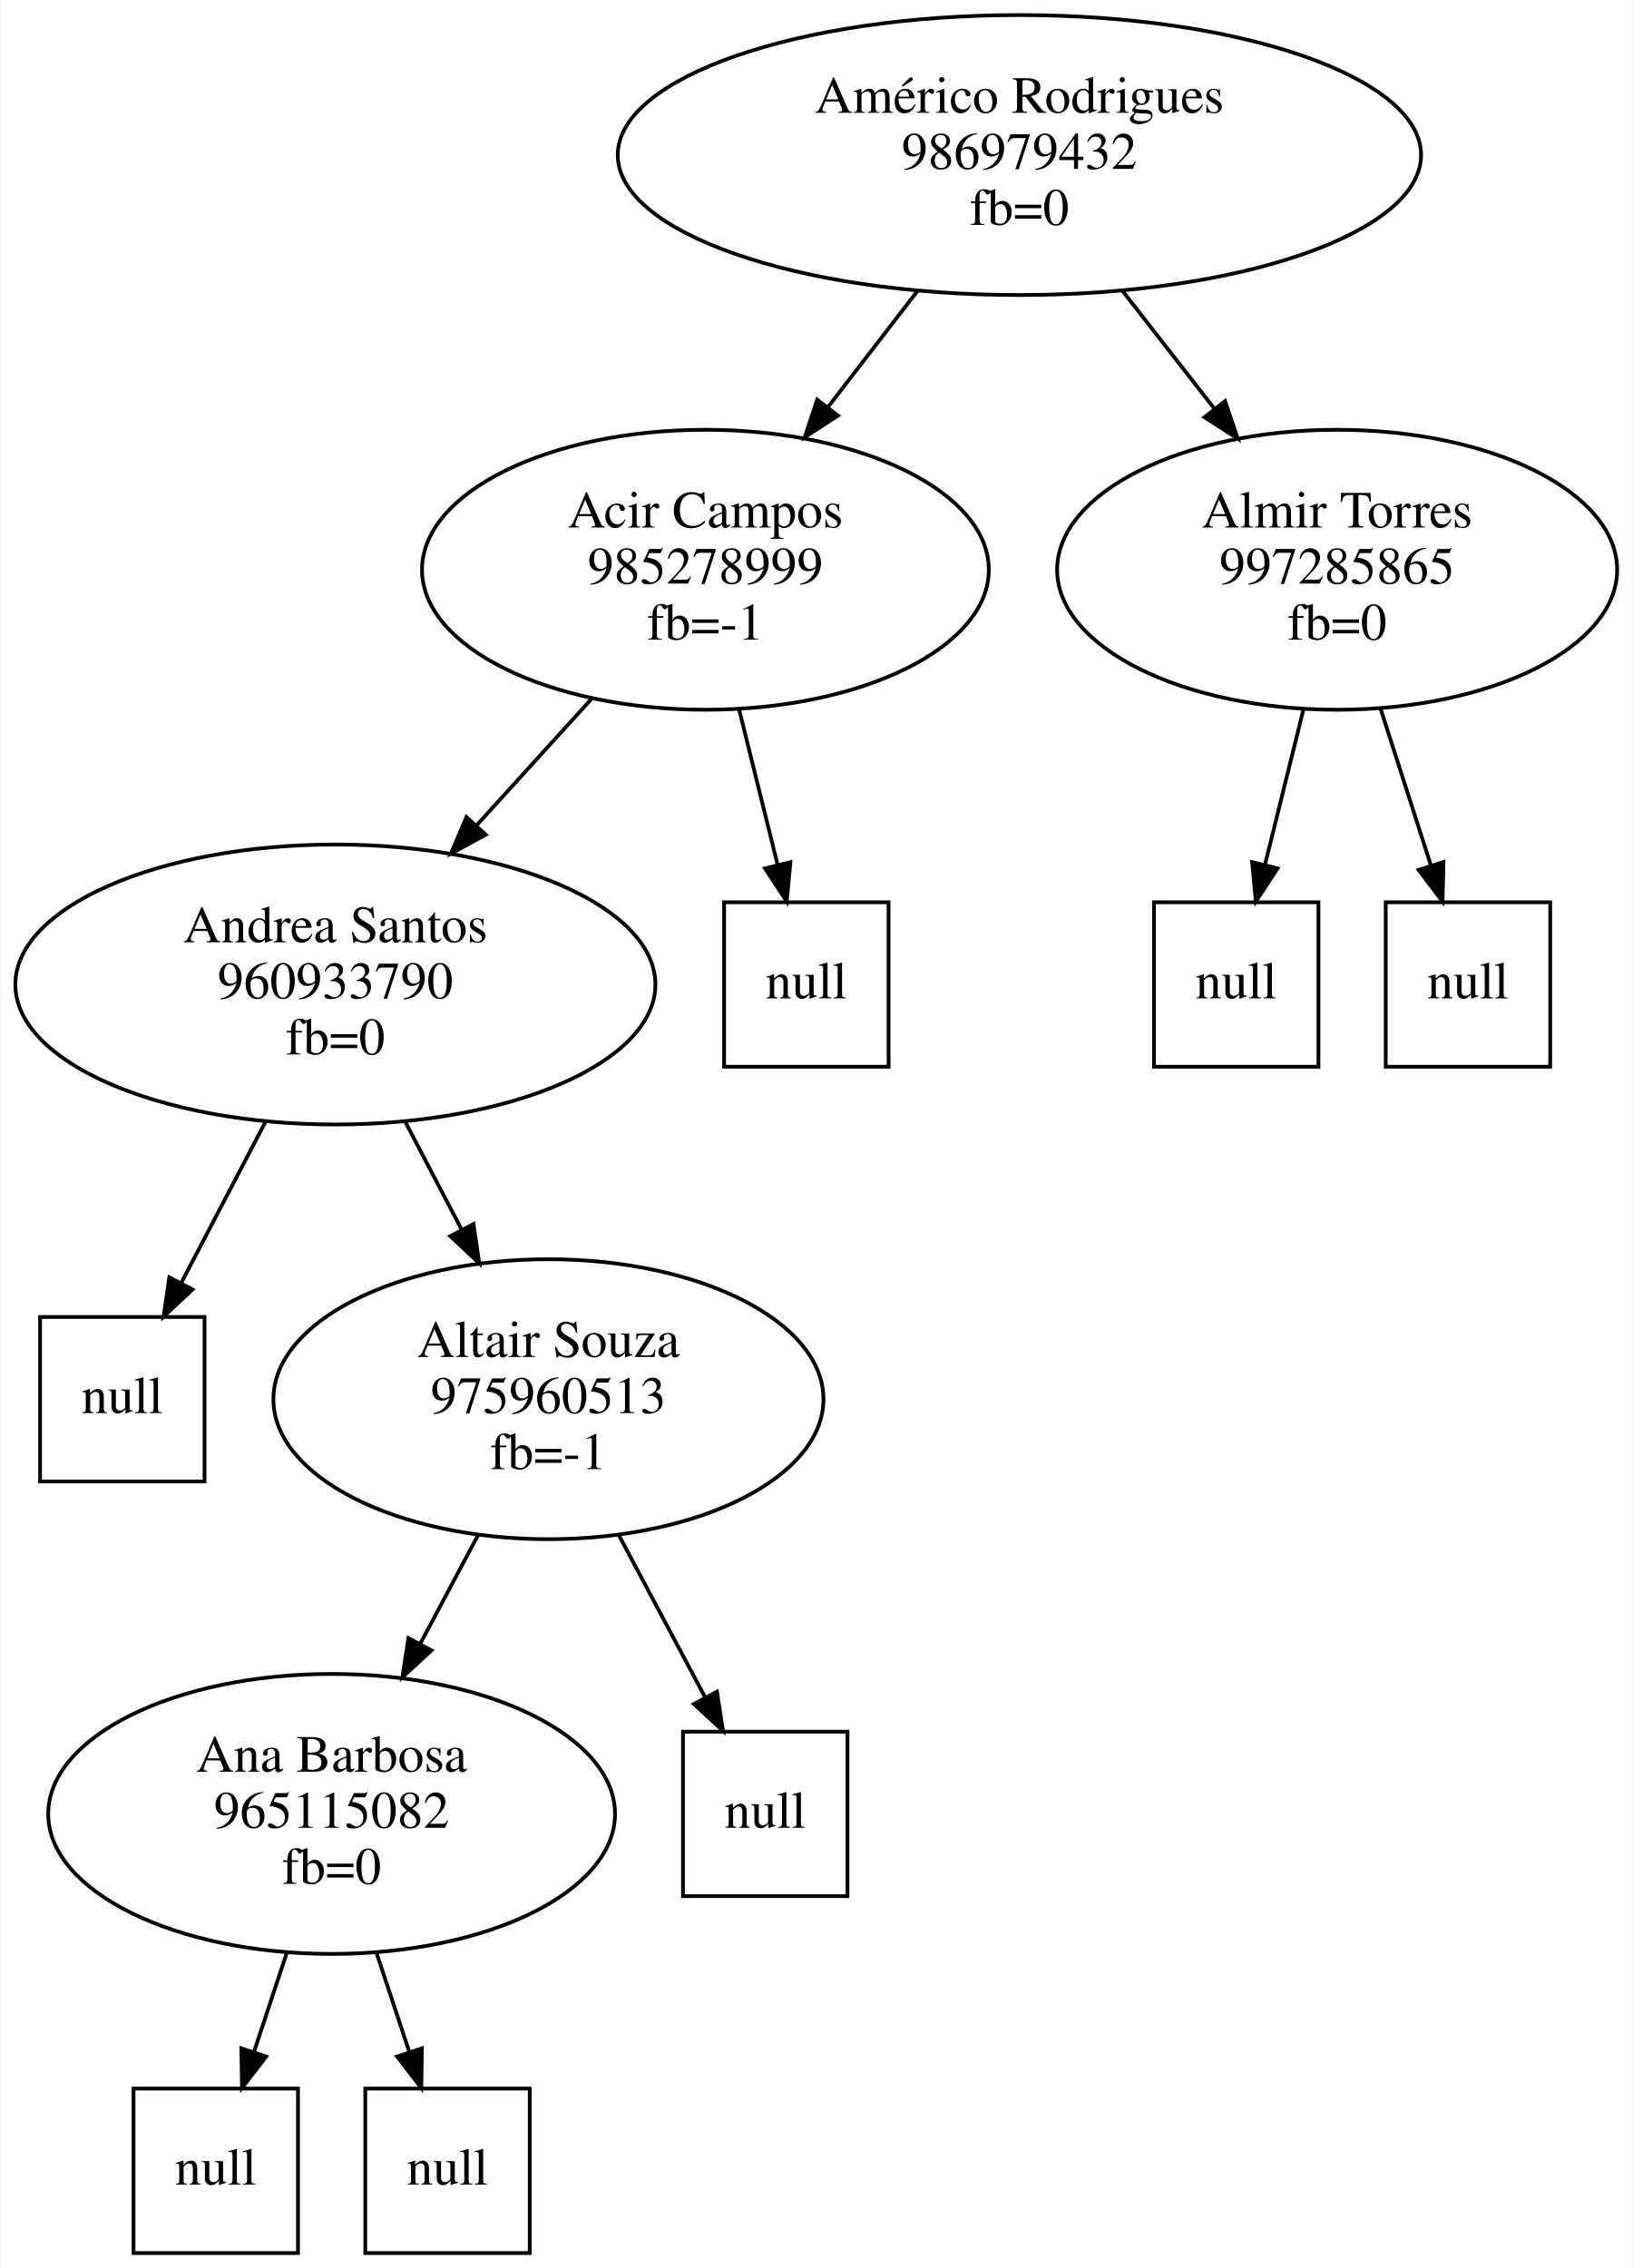
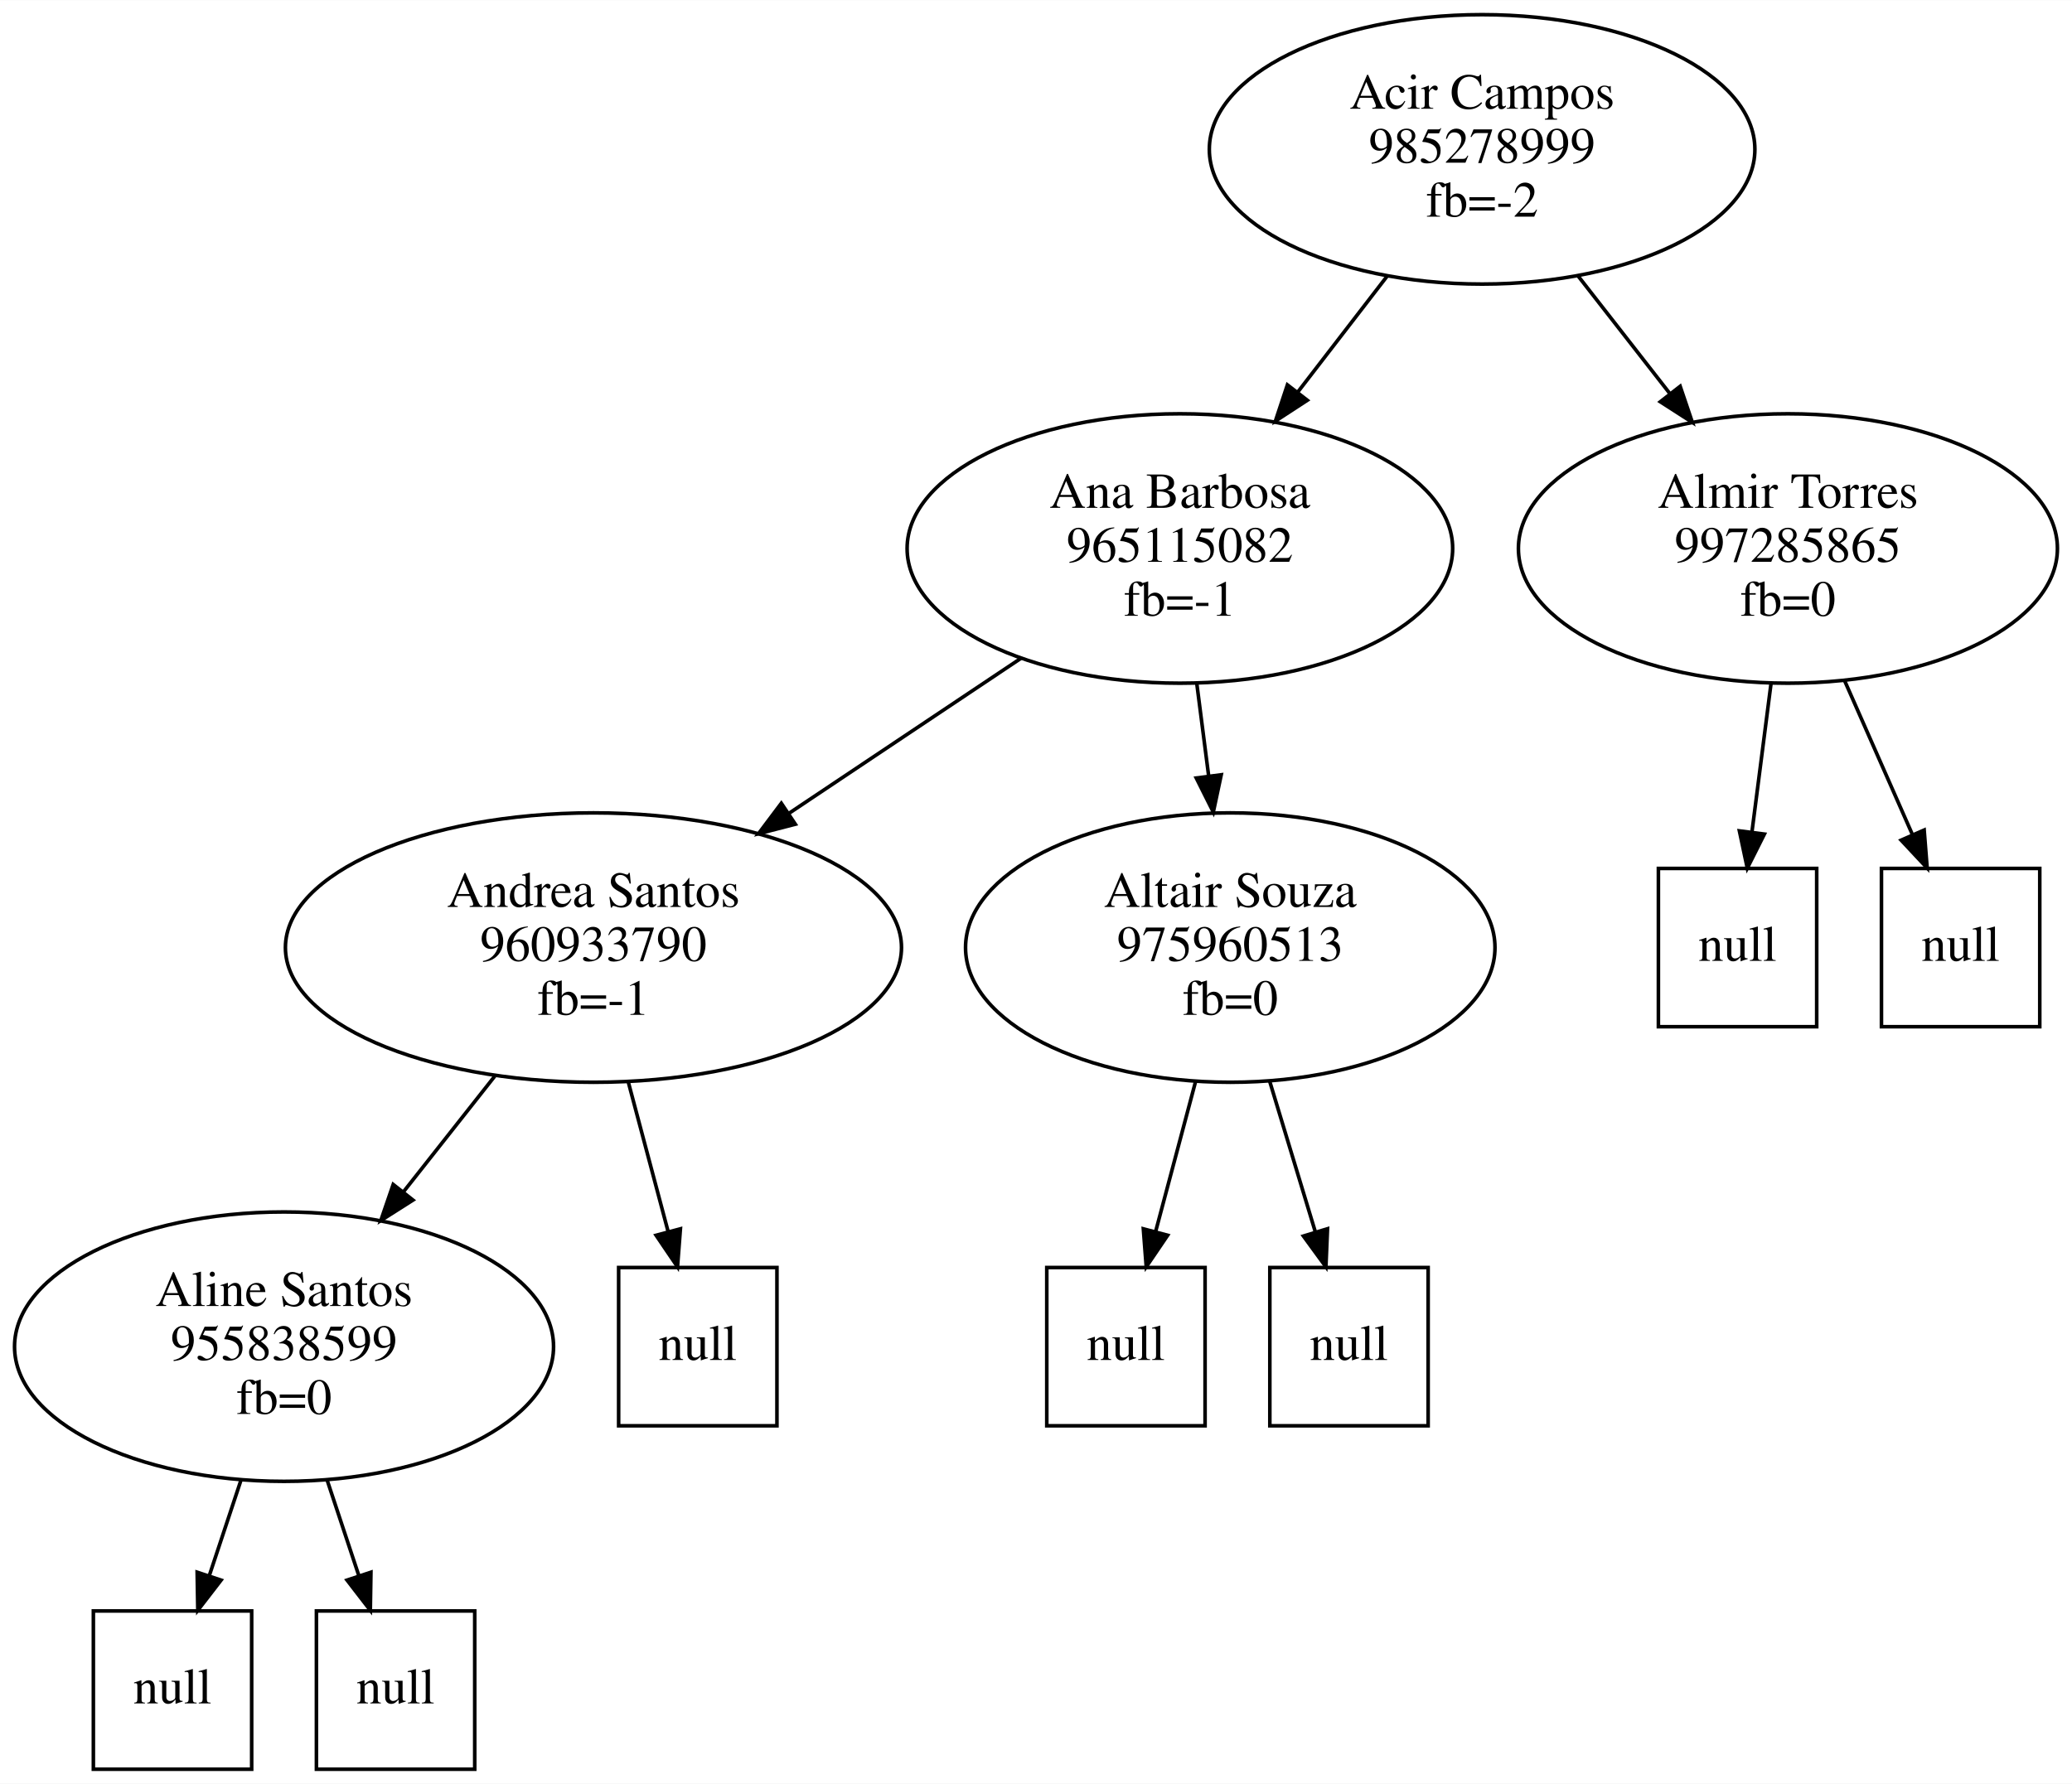
- <svg xmlns="http://www.w3.org/2000/svg" width="437pt" height="607pt" viewBox="0.00 0.00 436.51 606.77">
-   <g id="graph0" class="graph" transform="scale(1 1) rotate(0) translate(4 602.77)">
-     <polygon fill="white" stroke="transparent" points="-4,4 -4,-602.77 432.51,-602.77 432.51,4 -4,4" />
+ <svg xmlns="http://www.w3.org/2000/svg" width="576pt" height="496pt" viewBox="0.00 0.00 575.91 495.81">
+   <g id="graph0" class="graph" transform="scale(1 1) rotate(0) translate(4 491.81)">
+     <polygon fill="white" stroke="transparent" points="-4,4 -4,-491.81 571.91,-491.81 571.91,4 -4,4" />
    <g id="node1" class="node">
-       <ellipse fill="none" stroke="black" cx="268.56" cy="-561.29" rx="107.46" ry="37.45" />
-       <text text-anchor="middle" x="268.56" y="-572.59" font-family="Times,serif" font-size="14.00">Américo Rodrigues</text>
-       <text text-anchor="middle" x="268.56" y="-557.59" font-family="Times,serif" font-size="14.00">986979432</text>
-       <text text-anchor="middle" x="268.56" y="-542.59" font-family="Times,serif" font-size="14.00">fb=0</text>
+       <ellipse fill="none" stroke="black" cx="407.95" cy="-450.34" rx="75.82" ry="37.45" />
+       <text text-anchor="middle" x="407.95" y="-461.64" font-family="Times,serif" font-size="14.00">Acir Campos</text>
+       <text text-anchor="middle" x="407.95" y="-446.64" font-family="Times,serif" font-size="14.00">985278999</text>
+       <text text-anchor="middle" x="407.95" y="-431.64" font-family="Times,serif" font-size="14.00">fb=-2</text>
    </g>
    <g id="node2" class="node">
-       <ellipse fill="none" stroke="black" cx="184.56" cy="-450.34" rx="75.82" ry="37.45" />
-       <text text-anchor="middle" x="184.56" y="-461.64" font-family="Times,serif" font-size="14.00">Acir Campos</text>
-       <text text-anchor="middle" x="184.56" y="-446.64" font-family="Times,serif" font-size="14.00">985278999</text>
-       <text text-anchor="middle" x="184.56" y="-431.64" font-family="Times,serif" font-size="14.00">fb=-1</text>
+       <ellipse fill="none" stroke="black" cx="323.95" cy="-339.38" rx="75.82" ry="37.45" />
+       <text text-anchor="middle" x="323.95" y="-350.68" font-family="Times,serif" font-size="14.00">Ana Barbosa</text>
+       <text text-anchor="middle" x="323.95" y="-335.68" font-family="Times,serif" font-size="14.00">965115082</text>
+       <text text-anchor="middle" x="323.95" y="-320.68" font-family="Times,serif" font-size="14.00">fb=-1</text>
    </g>
    <g id="edge1" class="edge">
-       <path fill="none" stroke="black" d="M241.29,-524.92C233.65,-515.01 225.27,-504.14 217.35,-493.87" />
-       <polygon fill="black" stroke="black" points="220,-491.57 211.12,-485.79 214.46,-495.85 220,-491.57" />
+       <path fill="none" stroke="black" d="M381.61,-415.16C373.71,-404.92 364.95,-393.56 356.69,-382.84" />
+       <polygon fill="black" stroke="black" points="359.37,-380.59 350.5,-374.81 353.83,-384.87 359.37,-380.59" />
    </g>
    <g id="node11" class="node">
-       <ellipse fill="none" stroke="black" cx="353.56" cy="-450.34" rx="74.91" ry="37.45" />
-       <text text-anchor="middle" x="353.56" y="-461.64" font-family="Times,serif" font-size="14.00">Almir Torres</text>
-       <text text-anchor="middle" x="353.56" y="-446.64" font-family="Times,serif" font-size="14.00">997285865</text>
-       <text text-anchor="middle" x="353.56" y="-431.64" font-family="Times,serif" font-size="14.00">fb=0</text>
+       <ellipse fill="none" stroke="black" cx="492.95" cy="-339.38" rx="74.91" ry="37.45" />
+       <text text-anchor="middle" x="492.95" y="-350.68" font-family="Times,serif" font-size="14.00">Almir Torres</text>
+       <text text-anchor="middle" x="492.95" y="-335.68" font-family="Times,serif" font-size="14.00">997285865</text>
+       <text text-anchor="middle" x="492.95" y="-320.68" font-family="Times,serif" font-size="14.00">fb=0</text>
    </g>
    <g id="edge10" class="edge">
-       <path fill="none" stroke="black" d="M296.16,-524.92C303.96,-514.91 312.53,-503.93 320.61,-493.57" />
-       <polygon fill="black" stroke="black" points="323.58,-495.46 326.97,-485.42 318.06,-491.15 323.58,-495.46" />
+       <path fill="none" stroke="black" d="M434.61,-415.16C442.68,-404.82 451.64,-393.33 460.07,-382.53" />
+       <polygon fill="black" stroke="black" points="463,-384.47 466.39,-374.44 457.48,-380.17 463,-384.47" />
    </g>
    <g id="node3" class="node">
-       <ellipse fill="none" stroke="black" cx="85.56" cy="-339.38" rx="85.62" ry="37.45" />
-       <text text-anchor="middle" x="85.56" y="-350.68" font-family="Times,serif" font-size="14.00">Andrea Santos</text>
-       <text text-anchor="middle" x="85.56" y="-335.68" font-family="Times,serif" font-size="14.00">960933790</text>
-       <text text-anchor="middle" x="85.56" y="-320.68" font-family="Times,serif" font-size="14.00">fb=0</text>
+       <ellipse fill="none" stroke="black" cx="160.95" cy="-228.43" rx="85.62" ry="37.45" />
+       <text text-anchor="middle" x="160.95" y="-239.73" font-family="Times,serif" font-size="14.00">Andrea Santos</text>
+       <text text-anchor="middle" x="160.95" y="-224.73" font-family="Times,serif" font-size="14.00">960933790</text>
+       <text text-anchor="middle" x="160.95" y="-209.73" font-family="Times,serif" font-size="14.00">fb=-1</text>
    </g>
    <g id="edge2" class="edge">
-       <path fill="none" stroke="black" d="M154.05,-415.76C144.36,-405.09 133.52,-393.16 123.37,-382" />
-       <polygon fill="black" stroke="black" points="125.8,-379.46 116.48,-374.41 120.62,-384.17 125.8,-379.46" />
+       <path fill="none" stroke="black" d="M279.84,-308.9C259.96,-295.61 236.27,-279.78 215.3,-265.76" />
+       <polygon fill="black" stroke="black" points="217.06,-262.73 206.81,-260.08 213.17,-268.55 217.06,-262.73" />
+     </g>
+     <g id="node8" class="node">
+       <ellipse fill="none" stroke="black" cx="337.95" cy="-228.43" rx="73.58" ry="37.45" />
+       <text text-anchor="middle" x="337.95" y="-239.73" font-family="Times,serif" font-size="14.00">Altair Souza</text>
+       <text text-anchor="middle" x="337.95" y="-224.73" font-family="Times,serif" font-size="14.00">975960513</text>
+       <text text-anchor="middle" x="337.95" y="-209.73" font-family="Times,serif" font-size="14.00">fb=0</text>
+     </g>
+     <g id="edge7" class="edge">
+       <path fill="none" stroke="black" d="M328.65,-301.8C329.72,-293.54 330.86,-284.65 331.96,-276.04" />
+       <polygon fill="black" stroke="black" points="335.44,-276.47 333.24,-266.1 328.5,-275.57 335.44,-276.47" />
+     </g>
+     <g id="node4" class="node">
+       <ellipse fill="none" stroke="black" cx="74.95" cy="-117.48" rx="74.91" ry="37.45" />
+       <text text-anchor="middle" x="74.95" y="-128.78" font-family="Times,serif" font-size="14.00">Aline Santos</text>
+       <text text-anchor="middle" x="74.95" y="-113.78" font-family="Times,serif" font-size="14.00">955838599</text>
+       <text text-anchor="middle" x="74.95" y="-98.78" font-family="Times,serif" font-size="14.00">fb=0</text>
+     </g>
+     <g id="edge3" class="edge">
+       <path fill="none" stroke="black" d="M133.51,-192.66C125.44,-182.43 116.52,-171.14 108.13,-160.51" />
+       <polygon fill="black" stroke="black" points="110.79,-158.23 101.85,-152.55 105.29,-162.57 110.79,-158.23" />
+     </g>
+     <g id="node7" class="node">
+       <polygon fill="none" stroke="black" points="211.95,-139.48 167.95,-139.48 167.95,-95.48 211.95,-95.48 211.95,-139.48" />
+       <text text-anchor="middle" x="189.95" y="-113.78" font-family="Times,serif" font-size="14.00">null</text>
+     </g>
+     <g id="edge6" class="edge">
+       <path fill="none" stroke="black" d="M170.61,-191.15C174.2,-177.67 178.23,-162.51 181.69,-149.53" />
+       <polygon fill="black" stroke="black" points="185.12,-150.24 184.31,-139.67 178.36,-148.44 185.12,-150.24" />
+     </g>
+     <g id="node5" class="node">
+       <polygon fill="none" stroke="black" points="65.95,-44 21.95,-44 21.95,0 65.95,0 65.95,-44" />
+       <text text-anchor="middle" x="43.95" y="-18.3" font-family="Times,serif" font-size="14.00">null</text>
+     </g>
+     <g id="edge4" class="edge">
+       <path fill="none" stroke="black" d="M62.97,-80.34C60.05,-71.55 56.96,-62.23 54.14,-53.72" />
+       <polygon fill="black" stroke="black" points="57.45,-52.57 50.98,-44.18 50.8,-54.77 57.45,-52.57" />
+     </g>
+     <g id="node6" class="node">
+       <polygon fill="none" stroke="black" points="127.95,-44 83.95,-44 83.95,0 127.95,0 127.95,-44" />
+       <text text-anchor="middle" x="105.95" y="-18.3" font-family="Times,serif" font-size="14.00">null</text>
+     </g>
+     <g id="edge5" class="edge">
+       <path fill="none" stroke="black" d="M86.94,-80.34C89.85,-71.55 92.94,-62.23 95.77,-53.72" />
+       <polygon fill="black" stroke="black" points="99.1,-54.77 98.93,-44.18 92.46,-52.57 99.1,-54.77" />
+     </g>
+     <g id="node9" class="node">
+       <polygon fill="none" stroke="black" points="330.95,-139.48 286.95,-139.48 286.95,-95.48 330.95,-95.48 330.95,-139.48" />
+       <text text-anchor="middle" x="308.95" y="-113.78" font-family="Times,serif" font-size="14.00">null</text>
+     </g>
+     <g id="edge8" class="edge">
+       <path fill="none" stroke="black" d="M328.3,-191.15C324.71,-177.67 320.67,-162.51 317.22,-149.53" />
+       <polygon fill="black" stroke="black" points="320.55,-148.44 314.6,-139.67 313.79,-150.24 320.55,-148.44" />
    </g>
    <g id="node10" class="node">
-       <polygon fill="none" stroke="black" points="233.56,-361.38 189.56,-361.38 189.56,-317.38 233.56,-317.38 233.56,-361.38" />
-       <text text-anchor="middle" x="211.56" y="-335.68" font-family="Times,serif" font-size="14.00">null</text>
+       <polygon fill="none" stroke="black" points="392.95,-139.48 348.95,-139.48 348.95,-95.48 392.95,-95.48 392.95,-139.48" />
+       <text text-anchor="middle" x="370.95" y="-113.78" font-family="Times,serif" font-size="14.00">null</text>
    </g>
    <g id="edge9" class="edge">
-       <path fill="none" stroke="black" d="M193.55,-413.06C196.89,-399.58 200.65,-384.41 203.86,-371.44" />
-       <polygon fill="black" stroke="black" points="207.3,-372.13 206.31,-361.58 200.5,-370.44 207.3,-372.13" />
-     </g>
-     <g id="node4" class="node">
-       <polygon fill="none" stroke="black" points="50.56,-250.43 6.56,-250.43 6.56,-206.43 50.56,-206.43 50.56,-250.43" />
-       <text text-anchor="middle" x="28.56" y="-224.73" font-family="Times,serif" font-size="14.00">null</text>
-     </g>
-     <g id="edge3" class="edge">
-       <path fill="none" stroke="black" d="M66.9,-302.71C59.63,-288.82 51.4,-273.08 44.43,-259.76" />
-       <polygon fill="black" stroke="black" points="47.34,-257.78 39.61,-250.55 41.14,-261.03 47.34,-257.78" />
-     </g>
-     <g id="node5" class="node">
-       <ellipse fill="none" stroke="black" cx="142.56" cy="-228.43" rx="73.58" ry="37.45" />
-       <text text-anchor="middle" x="142.56" y="-239.73" font-family="Times,serif" font-size="14.00">Altair Souza</text>
-       <text text-anchor="middle" x="142.56" y="-224.73" font-family="Times,serif" font-size="14.00">975960513</text>
-       <text text-anchor="middle" x="142.56" y="-209.73" font-family="Times,serif" font-size="14.00">fb=-1</text>
-     </g>
-     <g id="edge4" class="edge">
-       <path fill="none" stroke="black" d="M104.22,-302.71C109.05,-293.49 114.3,-283.45 119.32,-273.85" />
-       <polygon fill="black" stroke="black" points="122.51,-275.3 124.05,-264.81 116.31,-272.05 122.51,-275.3" />
-     </g>
-     <g id="node6" class="node">
-       <ellipse fill="none" stroke="black" cx="84.56" cy="-117.48" rx="75.82" ry="37.45" />
-       <text text-anchor="middle" x="84.56" y="-128.78" font-family="Times,serif" font-size="14.00">Ana Barbosa</text>
-       <text text-anchor="middle" x="84.56" y="-113.78" font-family="Times,serif" font-size="14.00">965115082</text>
-       <text text-anchor="middle" x="84.56" y="-98.78" font-family="Times,serif" font-size="14.00">fb=0</text>
-     </g>
-     <g id="edge5" class="edge">
-       <path fill="none" stroke="black" d="M123.73,-192.06C118.82,-182.83 113.46,-172.76 108.32,-163.12" />
-       <polygon fill="black" stroke="black" points="111.28,-161.23 103.49,-154.05 105.1,-164.52 111.28,-161.23" />
-     </g>
-     <g id="node9" class="node">
-       <polygon fill="none" stroke="black" points="222.56,-139.48 178.56,-139.48 178.56,-95.48 222.56,-95.48 222.56,-139.48" />
-       <text text-anchor="middle" x="200.56" y="-113.78" font-family="Times,serif" font-size="14.00">null</text>
-     </g>
-     <g id="edge8" class="edge">
-       <path fill="none" stroke="black" d="M161.39,-192.06C168.86,-178.02 177.36,-162.05 184.53,-148.58" />
-       <polygon fill="black" stroke="black" points="187.65,-150.18 189.26,-139.71 181.47,-146.89 187.65,-150.18" />
-     </g>
-     <g id="node7" class="node">
-       <polygon fill="none" stroke="black" points="75.56,-44 31.56,-44 31.56,0 75.56,0 75.56,-44" />
-       <text text-anchor="middle" x="53.56" y="-18.3" font-family="Times,serif" font-size="14.00">null</text>
-     </g>
-     <g id="edge6" class="edge">
-       <path fill="none" stroke="black" d="M72.57,-80.34C69.66,-71.55 66.57,-62.23 63.75,-53.72" />
-       <polygon fill="black" stroke="black" points="67.05,-52.57 60.58,-44.18 60.41,-54.77 67.05,-52.57" />
-     </g>
-     <g id="node8" class="node">
-       <polygon fill="none" stroke="black" points="137.56,-44 93.56,-44 93.56,0 137.56,0 137.56,-44" />
-       <text text-anchor="middle" x="115.56" y="-18.3" font-family="Times,serif" font-size="14.00">null</text>
-     </g>
-     <g id="edge7" class="edge">
-       <path fill="none" stroke="black" d="M96.55,-80.34C99.46,-71.55 102.55,-62.23 105.37,-53.72" />
-       <polygon fill="black" stroke="black" points="108.71,-54.77 108.54,-44.18 102.07,-52.57 108.71,-54.77" />
+       <path fill="none" stroke="black" d="M348.94,-191.15C353.03,-177.67 357.62,-162.51 361.55,-149.53" />
+       <polygon fill="black" stroke="black" points="364.98,-150.26 364.53,-139.67 358.28,-148.23 364.98,-150.26" />
    </g>
    <g id="node12" class="node">
-       <polygon fill="none" stroke="black" points="348.56,-361.38 304.56,-361.38 304.56,-317.38 348.56,-317.38 348.56,-361.38" />
-       <text text-anchor="middle" x="326.56" y="-335.68" font-family="Times,serif" font-size="14.00">null</text>
+       <polygon fill="none" stroke="black" points="500.95,-250.43 456.95,-250.43 456.95,-206.43 500.95,-206.43 500.95,-250.43" />
+       <text text-anchor="middle" x="478.95" y="-224.73" font-family="Times,serif" font-size="14.00">null</text>
    </g>
    <g id="edge11" class="edge">
-       <path fill="none" stroke="black" d="M344.57,-413.06C341.23,-399.58 337.47,-384.41 334.26,-371.44" />
-       <polygon fill="black" stroke="black" points="337.62,-370.44 331.81,-361.58 330.82,-372.13 337.62,-370.44" />
+       <path fill="none" stroke="black" d="M488.25,-301.8C486.54,-288.47 484.62,-273.53 482.97,-260.7" />
+       <polygon fill="black" stroke="black" points="486.41,-259.98 481.66,-250.51 479.46,-260.87 486.41,-259.98" />
    </g>
    <g id="node13" class="node">
-       <polygon fill="none" stroke="black" points="410.56,-361.38 366.56,-361.38 366.56,-317.38 410.56,-317.38 410.56,-361.38" />
-       <text text-anchor="middle" x="388.56" y="-335.68" font-family="Times,serif" font-size="14.00">null</text>
+       <polygon fill="none" stroke="black" points="562.95,-250.43 518.95,-250.43 518.95,-206.43 562.95,-206.43 562.95,-250.43" />
+       <text text-anchor="middle" x="540.95" y="-224.73" font-family="Times,serif" font-size="14.00">null</text>
    </g>
    <g id="edge12" class="edge">
-       <path fill="none" stroke="black" d="M365.21,-413.06C369.55,-399.58 374.42,-384.41 378.58,-371.44" />
-       <polygon fill="black" stroke="black" points="382.02,-372.17 381.75,-361.58 375.36,-370.03 382.02,-372.17" />
+       <path fill="none" stroke="black" d="M508.67,-302.71C514.79,-288.82 521.72,-273.08 527.59,-259.76" />
+       <polygon fill="black" stroke="black" points="530.82,-261.11 531.65,-250.55 524.42,-258.29 530.82,-261.11" />
    </g>
  </g>
</svg>
